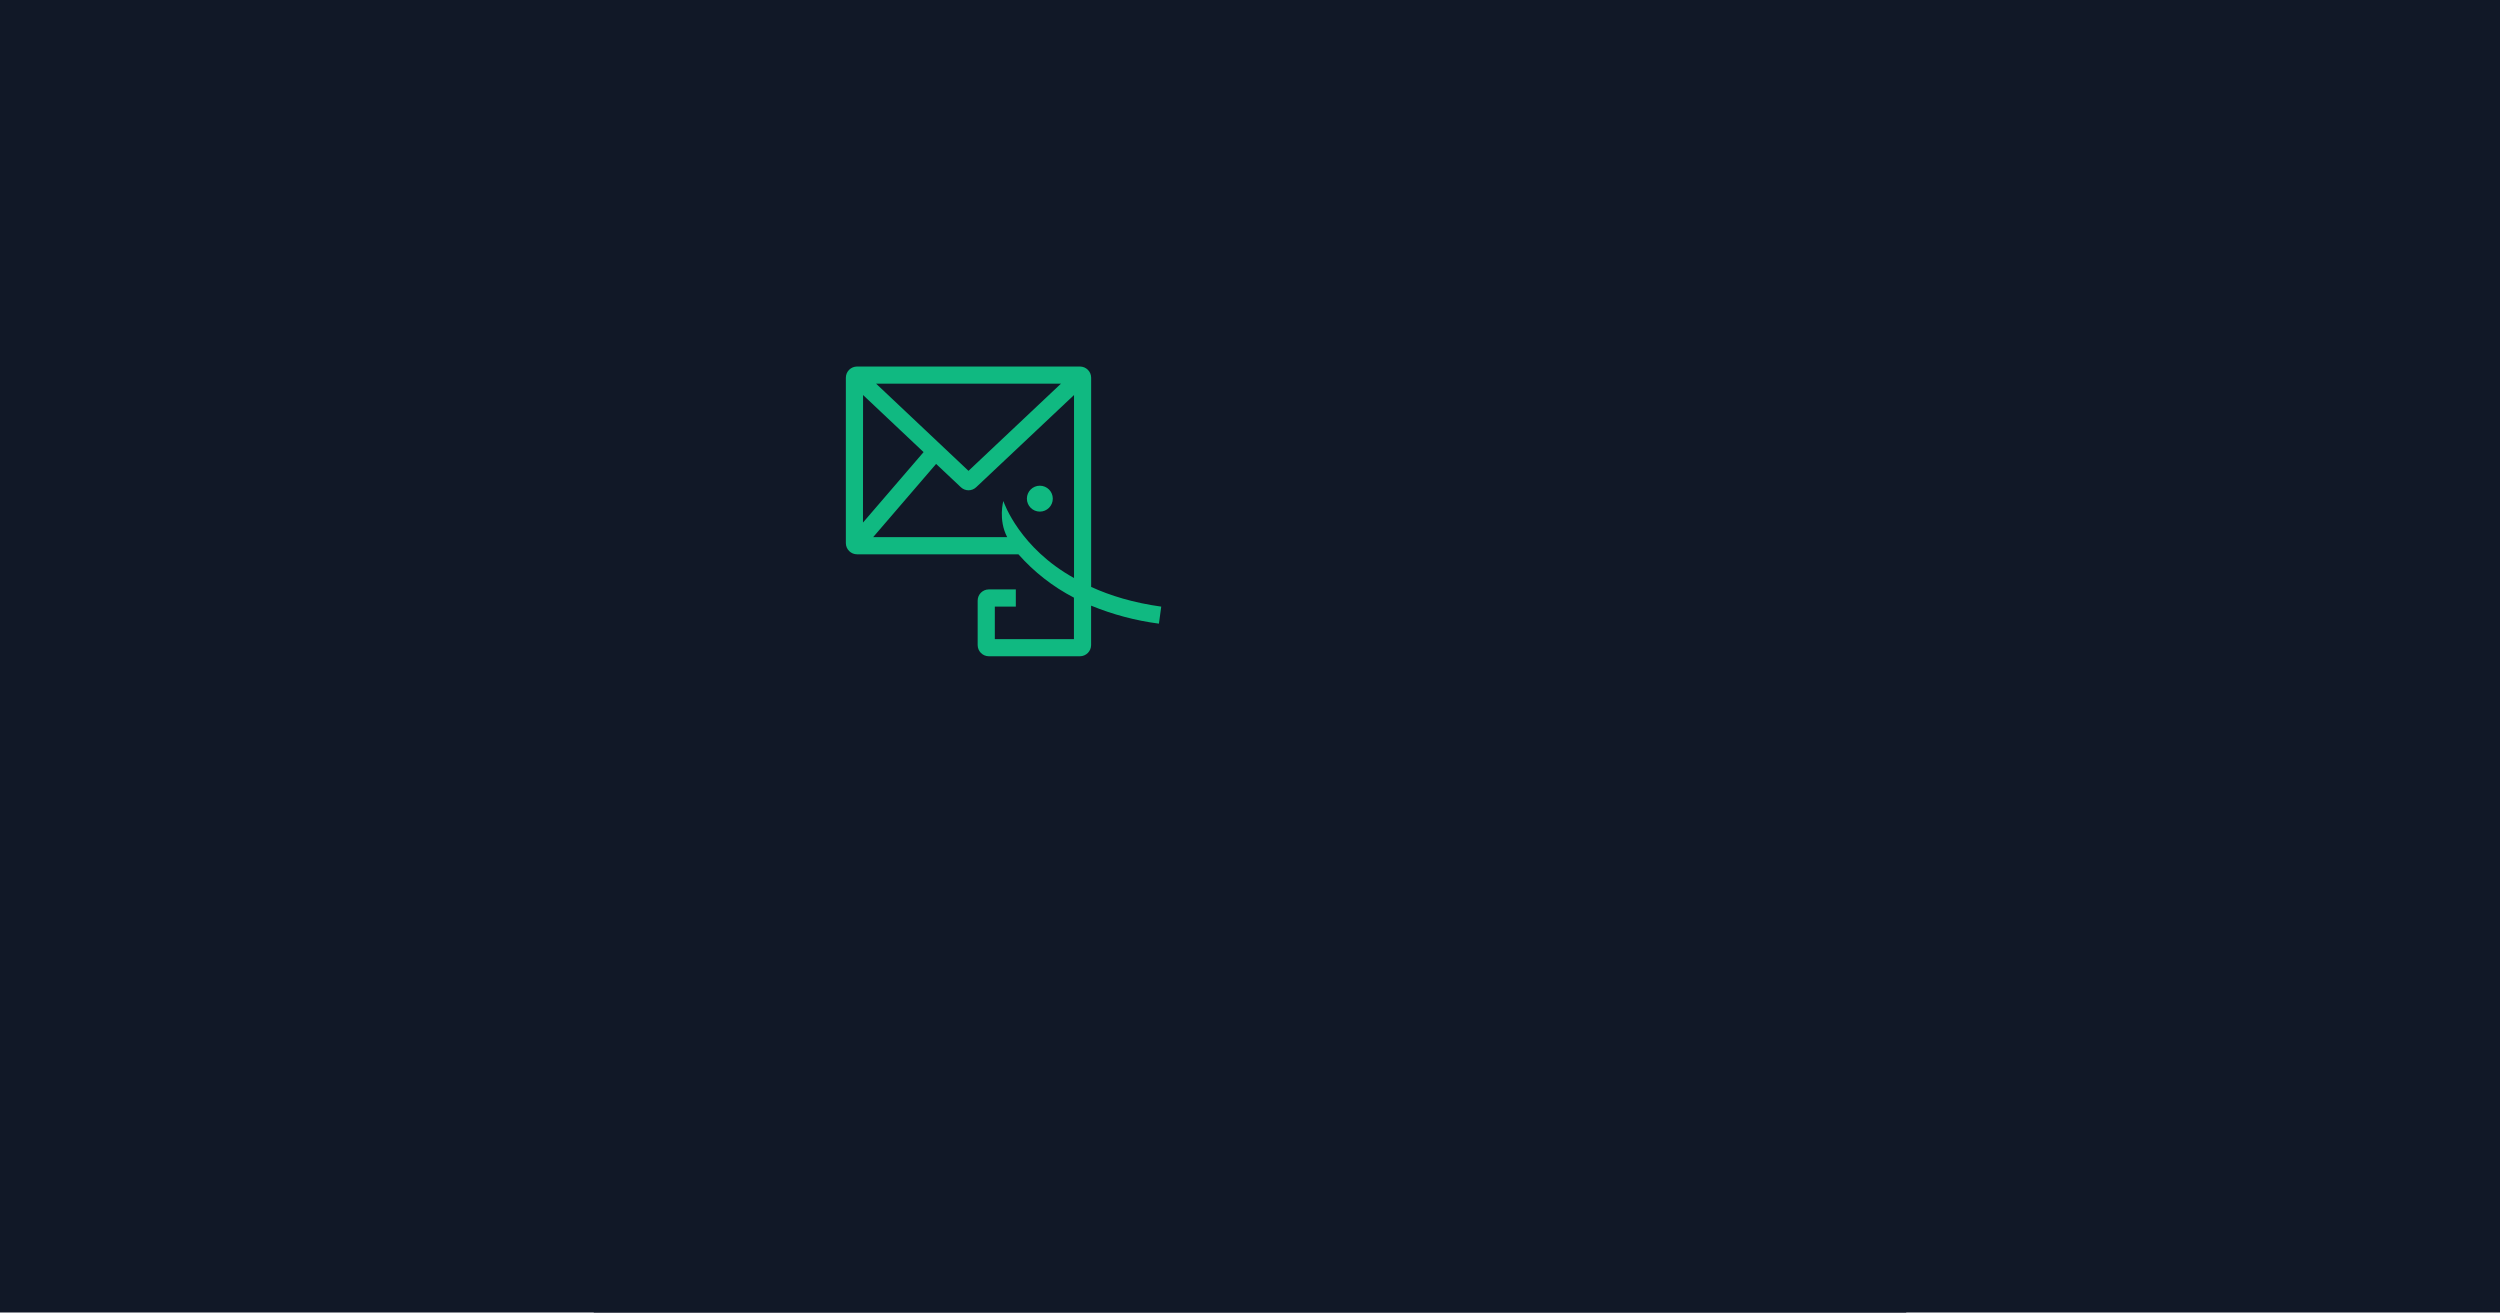
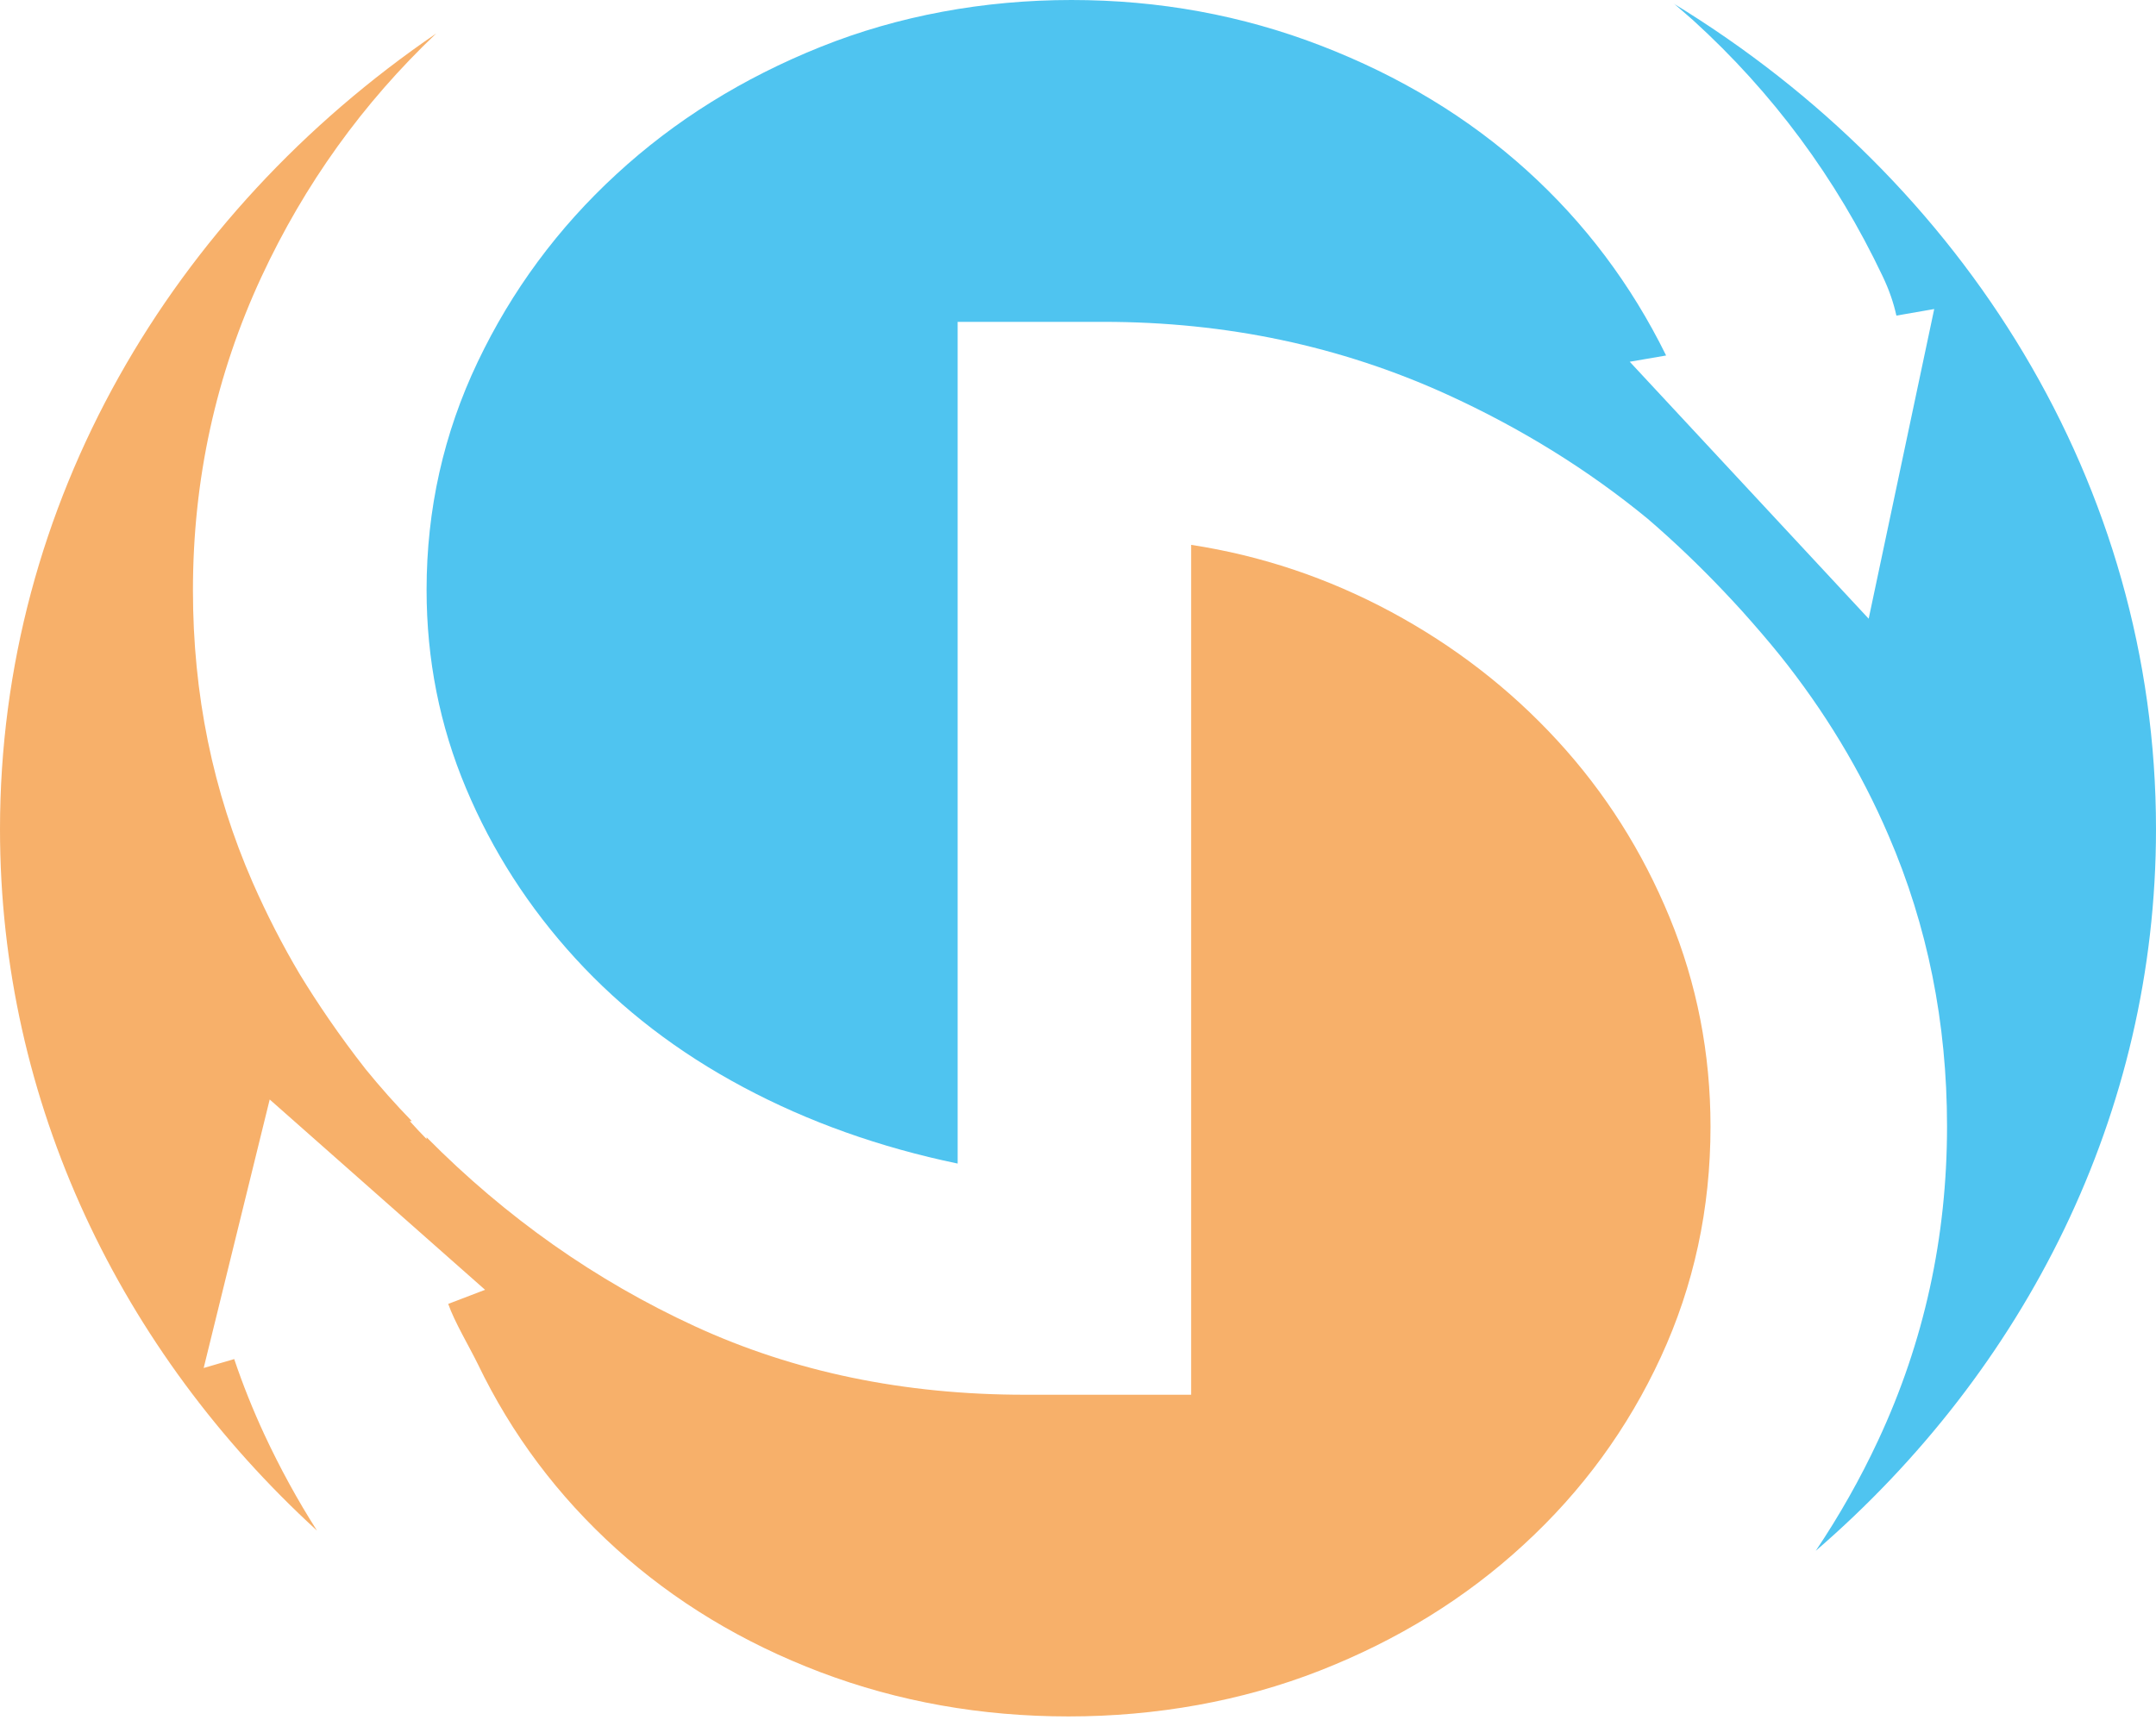
- <svg xmlns="http://www.w3.org/2000/svg" width="317.5mm" height="166.688mm" viewBox="0 0 317.5 166.688" version="1.1" id="svg8">
-   <defs id="defs2" />
-   <g id="layer1" transform="translate(84.66666,-48.55625)">
-     <rect style="opacity:1;fill:#111827;fill-opacity:1;stroke-width:0.265" id="rect815" width="317.5" height="166.688" x="-84.667" y="48.556" />
-     <rect y="48.556" x="-9.26" height="166.688" width="166.688" id="rect847" style="opacity:1;fill:#111827;fill-opacity:1;stroke-width:0.265" />
-     <g id="g906" transform="translate(0,-0.5293787)">
-       <path style="fill:#10b981;fill-opacity:1;stroke-width:0.588" d="m 24.179,95.635 a 1.422,1.422 0 0 0 -1.422,1.422 V 118.067 a 1.422,1.422 0 0 0 1.422,1.416 h 20.494 a 24.407,24.407 0 0 0 7.051,5.505 v 5.264 H 41.676 v -4.125 h 2.667 v -2.186 h -3.425 a 1.422,1.422 0 0 0 -1.422,1.422 v 5.652 a 1.422,1.422 0 0 0 1.422,1.416 h 11.575 a 1.422,1.422 0 0 0 1.41,-1.416 v -5.012 a 34.418,34.418 0 0 0 8.613,2.286 l 0.294,-2.162 c -3.525,-0.488 -6.463,-1.387 -8.901,-2.503 V 97.057 a 1.422,1.422 0 0 0 -1.422,-1.422 z m 2.421,2.18 H 50.072 L 38.332,108.884 Z m -1.657,1.439 7.685,7.25 -7.697,8.948 z m 26.792,0 v 23.243 c -6.874,-3.819 -8.866,-9.459 -8.978,-9.783 0,0 -0.67,2.362 0.488,4.589 H 26.223 l 7.996,-9.301 3.143,2.961 a 1.41,1.41 0 0 0 1.945,0 z m -4.342,11.516 a 1.645,1.645 0 1 0 0,3.29 1.645,1.645 0 0 0 0,-3.29 z" id="path836" />
-       <flowRoot transform="matrix(0.7977157,0,0,0.7977157,-195.114,59.20021)" style="font-style:normal;font-weight:normal;font-size:40px;line-height:1.25;font-family:sans-serif;letter-spacing:0px;word-spacing:0px;fill:#10b981;fill-opacity:1;stroke:none" id="flowRoot849" xml:space="preserve">
-         <flowRegion style="fill:#10b981;fill-opacity:1" id="flowRegion851">
-           <rect style="fill:#10b981;fill-opacity:1" y="38" x="315" height="58" width="101" id="rect853" />
-         </flowRegion>
-         <flowPara style="font-style:normal;font-variant:normal;font-weight:300;font-stretch:normal;font-size:40px;font-family:'Inter V';-inkscape-font-specification:'Inter V, Light';font-variant-ligatures:normal;font-variant-caps:normal;font-variant-numeric:normal;font-feature-settings:normal;text-align:start;writing-mode:lr-tb;text-anchor:start;fill:#10b981;fill-opacity:1" id="flowPara855">Keila</flowPara>
-       </flowRoot>
-       <flowRoot xml:space="preserve" id="flowRoot883" style="font-style:normal;font-weight:normal;font-size:40px;line-height:1.25;font-family:sans-serif;letter-spacing:0px;word-spacing:0px;fill:#10b981;fill-opacity:1;stroke:none" transform="matrix(0.3595392,0,0,0.3595392,-103.3373,123.5361)">
-         <flowRegion id="flowRegion879" style="fill:#10b981;fill-opacity:1">
-           <rect id="rect877" width="354.803" height="134.528" x="315" y="38" style="fill:#10b981;fill-opacity:1" />
-         </flowRegion>
-         <flowPara id="flowPara881" style="font-style:normal;font-variant:normal;font-weight:600;font-stretch:normal;font-size:40px;font-family:'Inter V';-inkscape-font-specification:'Inter V, Semi-Bold';font-variant-ligatures:normal;font-variant-caps:normal;font-variant-numeric:normal;font-feature-settings:normal;text-align:center;writing-mode:lr-tb;text-anchor:middle;fill:#10b981;fill-opacity:1">Open Source Newsletters</flowPara>
-       </flowRoot>
+ <svg xmlns="http://www.w3.org/2000/svg" width="100%" height="100%" viewBox="0 0 500 399" version="1.1" xml:space="preserve" style="fill-rule:evenodd;clip-rule:evenodd;stroke-linejoin:round;stroke-miterlimit:2;">
+   <g transform="matrix(1,0,0,1,-50,-100.914)">
+     <g transform="matrix(1,0,0,1,137.43,229)">
+       <g transform="matrix(3.71637,0,0,3.71637,-441.563,-128.049)">
+         <g>
+           <path d="M199.74,0.21C200.14,0.56 200.55,0.9 200.94,1.25C205.91,5.77 209.86,11.1 212.77,17.23C213.19,18.11 213.46,18.92 213.63,19.69L215.99,19.28L211.9,38.61L196.99,22.57L199.26,22.18C197.08,17.75 194.18,13.89 190.56,10.62C186.92,7.33 182.64,4.74 177.72,2.84C172.8,0.94 167.61,-0.01 162.15,-0.01C156.69,-0.01 151.34,0.97 146.49,2.92C141.63,4.87 137.38,7.52 133.75,10.87C130.11,14.22 127.22,18.13 125.1,22.58C122.97,27.05 121.91,31.79 121.91,36.81C121.91,41.16 122.73,45.29 124.37,49.19C126.01,53.1 128.29,56.64 131.2,59.82C134.11,63 137.6,65.68 141.67,67.85C145.73,70.02 150.2,71.61 155.05,72.62L155.05,20.08L164.16,20.08C171.81,20.08 178.94,21.59 185.56,24.6C190.21,26.72 194.4,29.32 198.12,32.38C199.84,33.86 201.39,35.36 202.77,36.81C203.18,37.24 203.58,37.67 203.97,38.1C204.84,39.07 205.64,40 206.35,40.88C209.14,44.36 211.41,48.11 213.14,52.14C215.57,57.77 216.79,63.83 216.79,70.3C216.79,77.22 215.36,83.75 212.5,89.88C211.37,92.31 210.06,94.61 208.6,96.79C221.66,85.51 229.83,69.51 229.83,51.74C229.83,30.23 217.87,11.29 199.74,0.22L199.74,0.21Z" style="fill:rgb(79,196,240);fill-rule:nonzero;" />
+           <g>
+             <path d="M109.92,84.82L108,85.38L112.12,68.62L125.56,80.5L123.26,81.38C123.65,82.5 124.57,84.04 125.1,85.12C127.22,89.53 130.11,93.38 133.75,96.67C137.39,99.96 141.64,102.53 146.49,104.37C151.35,106.21 156.51,107.13 161.97,107.13C167.43,107.13 172.78,106.18 177.63,104.28C182.48,102.38 186.74,99.76 190.37,96.41C194.02,93.06 196.87,89.16 198.93,84.7C200.99,80.24 202.03,75.44 202.03,70.31C202.03,65.74 201.18,61.39 199.48,57.26C197.78,53.13 195.45,49.45 192.47,46.21C189.5,42.98 186.03,40.3 182.09,38.18C178.14,36.06 173.99,34.67 169.62,34L169.62,87.05L159.24,87.05C151.71,87.05 144.85,85.63 138.66,82.78C132.47,79.93 126.88,76 121.91,70.98L121.91,71.09C121.55,70.72 121.2,70.35 120.86,69.97L120.99,69.97C119.98,68.93 119.01,67.84 118.1,66.72C116.44,64.6 115.08,62.58 114,60.81C112.92,58.99 111.94,57.08 111.06,55.08C108.57,49.39 107.33,43.31 107.33,36.84C107.33,29.92 108.76,23.4 111.61,17.26C114.3,11.48 117.93,6.43 122.51,2.08C106,13.35 95.29,31.4 95.29,51.75C95.29,68.86 102.85,84.34 115.07,95.53C113.86,93.63 112.77,91.64 111.8,89.56C111.08,88.01 110.45,86.44 109.91,84.84L109.92,84.82Z" style="fill:rgb(247,176,106);fill-rule:nonzero;" />
+           </g>
+         </g>
+       </g>
    </g>
  </g>
</svg>
